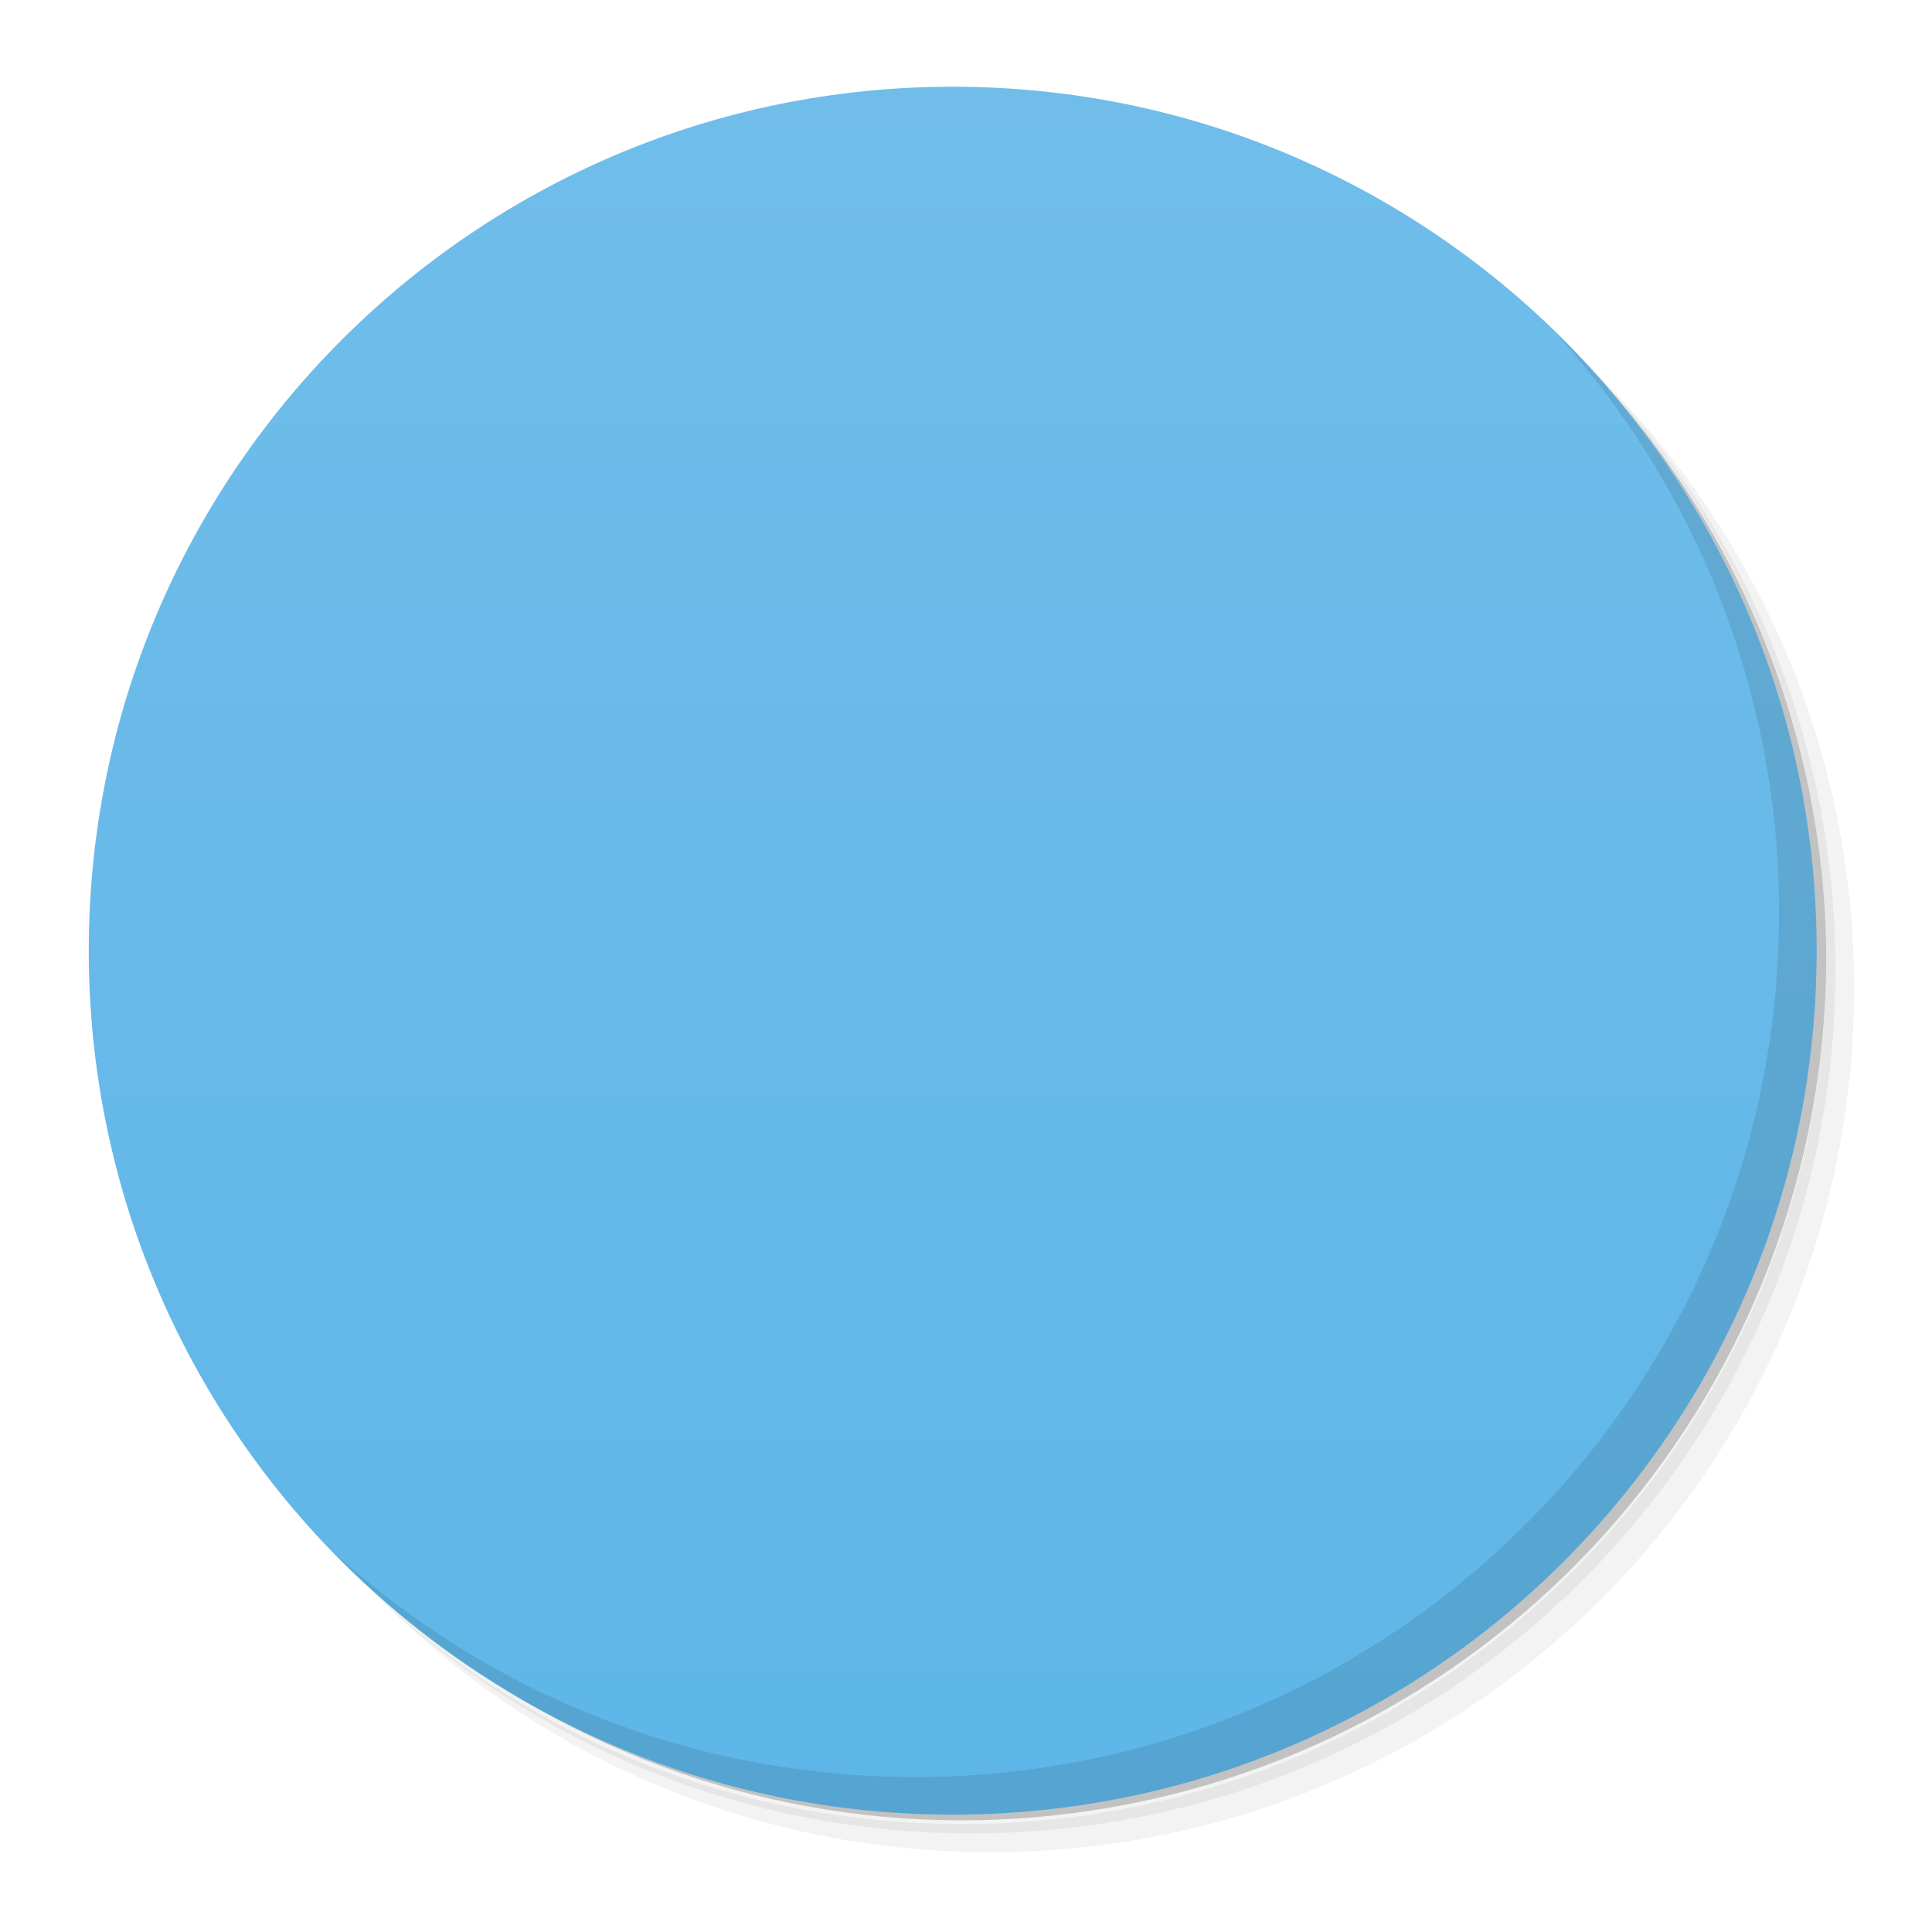
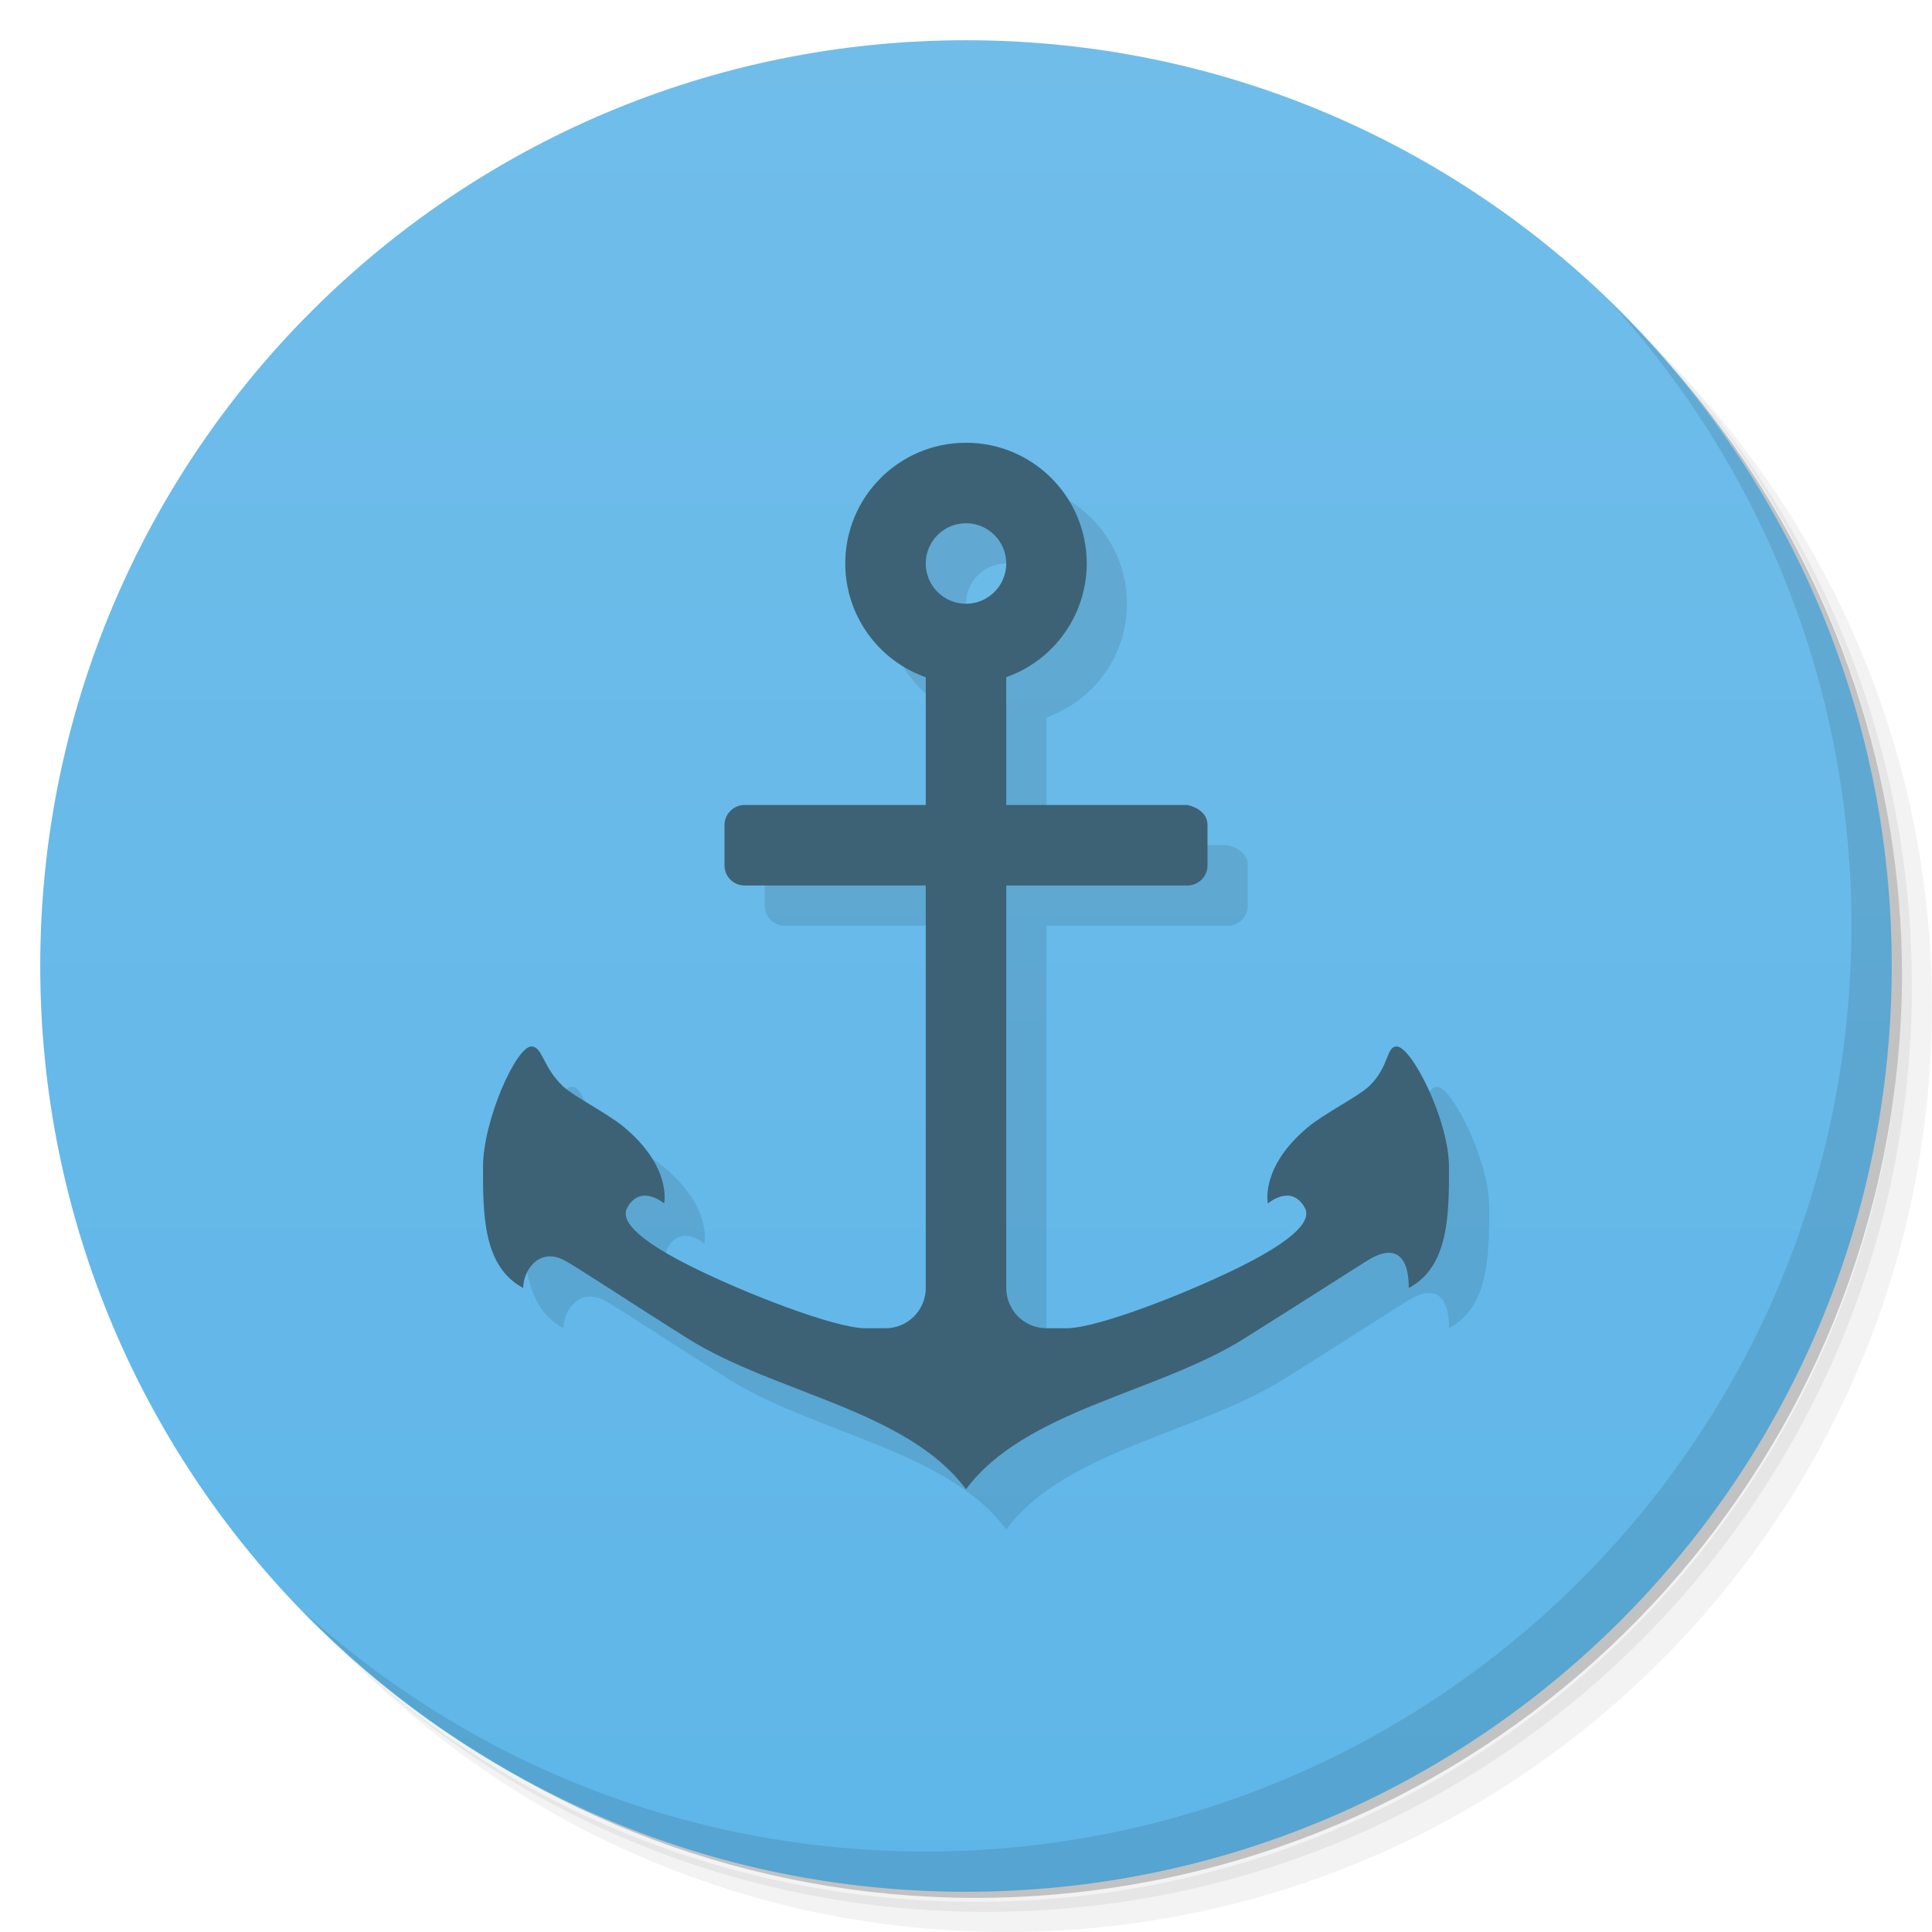
- <svg xmlns="http://www.w3.org/2000/svg" viewBox="0 0 128 128" version="1.1" width="128" height="128">
+ <svg xmlns="http://www.w3.org/2000/svg" viewBox="0 0 48 48">
  <defs>
    <linearGradient id="linearGradient3764" x1="1" x2="47" gradientUnits="userSpaceOnUse" gradientTransform="matrix(0,-1,1,0,-1.5e-6,48)">
-       <stop stop-color="#5eb6e8" stop-opacity="1" />
-       <stop offset="1" stop-color="#70bdea" stop-opacity="1" />
+       <stop style="stop-color:#5eb6e8;stop-opacity:1" />
+       <stop offset="1" style="stop-color:#70bdea;stop-opacity:1" />
    </linearGradient>
-     <clipPath id="clipPath-926608780">
-       <g transform="translate(0,-1004.362)">
-         <path d="m -24,13 c 0,1.105 -0.672,2 -1.5,2 -0.828,0 -1.5,-0.895 -1.5,-2 0,-1.105 0.672,-2 1.5,-2 0.828,0 1.5,0.895 1.5,2 z" transform="matrix(15.33333,0,0,11.5,415,878.8622)" style="fill:#1890d0" />
-       </g>
-     </clipPath>
-     <clipPath id="clipPath-934514917">
-       <g transform="translate(0,-1004.362)">
-         <path d="m -24,13 c 0,1.105 -0.672,2 -1.5,2 -0.828,0 -1.5,-0.895 -1.5,-2 0,-1.105 0.672,-2 1.5,-2 0.828,0 1.5,0.895 1.5,2 z" transform="matrix(15.33333,0,0,11.5,415,878.8622)" style="fill:#1890d0" />
-       </g>
-     </clipPath>
  </defs>
-   <g transform="matrix(2.48864,0,0,2.48864,3.392715,3.257122)">
-     <path d="m 36.31,5 c 5.859,4.062 9.688,10.831 9.688,18.5 0,12.426 -10.07,22.5 -22.5,22.5 -7.669,0 -14.438,-3.828 -18.5,-9.688 1.037,1.822 2.306,3.499 3.781,4.969 4.085,3.712 9.514,5.969 15.469,5.969 12.703,0 23,-10.298 23,-23 0,-5.954 -2.256,-11.384 -5.969,-15.469 C 39.81,7.306 38.132,6.037 36.31,5 Z m 4.969,3.781 c 3.854,4.113 6.219,9.637 6.219,15.719 0,12.703 -10.297,23 -23,23 -6.081,0 -11.606,-2.364 -15.719,-6.219 4.16,4.144 9.883,6.719 16.219,6.719 12.703,0 23,-10.298 23,-23 0,-6.335 -2.575,-12.06 -6.719,-16.219 z" style="opacity:0.05" />
-     <path d="m 41.28,8.781 c 3.712,4.085 5.969,9.514 5.969,15.469 0,12.703 -10.297,23 -23,23 -5.954,0 -11.384,-2.256 -15.469,-5.969 4.113,3.854 9.637,6.219 15.719,6.219 12.703,0 23,-10.298 23,-23 0,-6.081 -2.364,-11.606 -6.219,-15.719 z" style="opacity:0.1" />
-     <path d="M 31.25,2.375 C 39.865,5.529 46,13.792 46,23.505 c 0,12.426 -10.07,22.5 -22.5,22.5 -9.708,0 -17.971,-6.135 -21.12,-14.75 a 23,23 0 0 0 44.875,-7 23,23 0 0 0 -16,-21.875 z" style="opacity:0.2" />
+   <g>
+     <path d="m 36.31 5 c 5.859 4.062 9.688 10.831 9.688 18.5 c 0 12.426 -10.07 22.5 -22.5 22.5 c -7.669 0 -14.438 -3.828 -18.5 -9.688 c 1.037 1.822 2.306 3.499 3.781 4.969 c 4.085 3.712 9.514 5.969 15.469 5.969 c 12.703 0 23 -10.298 23 -23 c 0 -5.954 -2.256 -11.384 -5.969 -15.469 c -1.469 -1.475 -3.147 -2.744 -4.969 -3.781 z m 4.969 3.781 c 3.854 4.113 6.219 9.637 6.219 15.719 c 0 12.703 -10.297 23 -23 23 c -6.081 0 -11.606 -2.364 -15.719 -6.219 c 4.16 4.144 9.883 6.719 16.219 6.719 c 12.703 0 23 -10.298 23 -23 c 0 -6.335 -2.575 -12.06 -6.719 -16.219 z" style="opacity:0.05" />
+     <path d="m 41.28 8.781 c 3.712 4.085 5.969 9.514 5.969 15.469 c 0 12.703 -10.297 23 -23 23 c -5.954 0 -11.384 -2.256 -15.469 -5.969 c 4.113 3.854 9.637 6.219 15.719 6.219 c 12.703 0 23 -10.298 23 -23 c 0 -6.081 -2.364 -11.606 -6.219 -15.719 z" style="opacity:0.1" />
+     <path d="m 31.25 2.375 c 8.615 3.154 14.75 11.417 14.75 21.13 c 0 12.426 -10.07 22.5 -22.5 22.5 c -9.708 0 -17.971 -6.135 -21.12 -14.75 a 23 23 0 0 0 44.875 -7 a 23 23 0 0 0 -16 -21.875 z" style="opacity:0.2" />
  </g>
-   <g transform="matrix(2.48864,0,0,2.48864,3.392715,3.257122)">
-     <path d="M 24,1 C 36.703,1 47,11.297 47,24 47,36.703 36.703,47 24,47 11.297,47 1,36.703 1,24 1,11.297 11.297,1 24,1 Z" style="fill:url(#linearGradient3764);fill-opacity:1" />
+   <g>
+     <path d="m 24 1 c 12.703 0 23 10.297 23 23 c 0 12.703 -10.297 23 -23 23 -12.703 0 -23 -10.297 -23 -23 0 -12.703 10.297 -23 23 -23 z" style="fill:url(#linearGradient3764);fill-opacity:1" />
  </g>
-   <g transform="matrix(2.48864,0,0,2.48864,3.392715,3.257122)">
-     <g clip-path="url(#clipPath-926608780)">
+   <g>
+     <g>
      <g transform="translate(1,1)">
        <g style="opacity:0.1">
-           <g>
-             <path d="m 24,11 c -1.66,0 -3,1.293 -3,2.887 0,1.203 0.914,2.195 2,2.629 l 0,2.48 -4.629,0 c -0.199,0 -0.375,0.254 -0.375,0.457 l 0,1.082 c 0,0.207 0.168,0.504 0.375,0.457 l 4.629,0 0,11.668 c 0,0.375 -0.77,0.379 -1.133,0.418 -0.535,0 -0.863,-0.133 -1.371,-0.266 -1.156,-0.328 -2.258,-0.777 -3.316,-1.324 -0.449,-0.238 -0.883,-0.469 -1.281,-0.777 -0.168,-0.145 -0.367,-0.344 -0.352,-0.574 0.023,-0.18 0.117,-0.363 0.316,-0.395 0.18,-0.027 0.344,0.066 0.504,0.125 0.137,0.055 0.234,-0.105 0.211,-0.215 -0.02,-0.289 -0.121,-0.559 -0.277,-0.809 -0.328,-0.52 -0.832,-0.902 -1.352,-1.23 -0.555,-0.34 -1.148,-0.715 -1.504,-1.266 -0.07,-0.098 -0.148,-0.27 -0.305,-0.215 -0.219,0.066 -0.34,0.273 -0.445,0.449 -0.301,0.547 -0.449,1.145 -0.586,1.75 -0.109,0.48 -0.129,0.988 -0.09,1.477 0.039,0.488 0.074,0.984 0.277,1.445 0.133,0.301 0.359,0.543 0.586,0.781 0.145,-0.148 0.297,-0.309 0.445,-0.449 0.191,-0.188 0.434,-0.309 0.719,-0.27 0.383,0.047 0.73,0.273 1.031,0.484 0.426,0.313 0.82,0.645 1.254,0.961 0.684,0.504 1.438,0.871 2.215,1.227 0.645,0.289 1.309,0.574 1.98,0.813 0.121,0.051 0.25,0.047 0.375,0.09 1.207,0.477 2.227,1.047 3.063,2.055 0,0.016 0,0.043 0,0.059 0.008,-0.012 0.023,-0.027 0.035,-0.035 0.008,0.012 0.023,0.027 0.035,0.035 0.008,-0.031 -0.008,-0.066 0,-0.094 0.832,-0.996 1.859,-1.539 3.059,-2.02 0.125,-0.043 0.258,-0.039 0.379,-0.09 0.668,-0.234 1.336,-0.523 1.98,-0.813 0.773,-0.355 1.531,-0.727 2.215,-1.227 0.43,-0.316 0.828,-0.648 1.254,-0.961 0.301,-0.211 0.648,-0.441 1.031,-0.484 0.281,-0.035 0.52,0.086 0.715,0.27 0.148,0.145 0.301,0.305 0.445,0.449 0.227,-0.234 0.457,-0.48 0.586,-0.781 0.207,-0.457 0.242,-0.953 0.281,-1.445 0.039,-0.488 0.016,-1 -0.094,-1.477 -0.133,-0.605 -0.289,-1.199 -0.586,-1.75 -0.105,-0.176 -0.23,-0.383 -0.445,-0.449 -0.156,-0.055 -0.234,0.113 -0.305,0.215 -0.355,0.547 -0.945,0.922 -1.504,1.266 -0.523,0.328 -1.023,0.711 -1.355,1.23 -0.156,0.25 -0.258,0.52 -0.281,0.809 -0.02,0.109 0.074,0.273 0.223,0.219 0.148,-0.059 0.313,-0.152 0.5,-0.125 0.203,0.031 0.297,0.219 0.313,0.395 0.023,0.23 -0.18,0.434 -0.352,0.574 -0.398,0.305 -0.832,0.539 -1.277,0.777 -1.059,0.547 -2.16,0.996 -3.313,1.32 -0.52,0.137 -0.844,0.27 -1.371,0.27 -0.461,0.078 -1.145,-0.16 -1.145,-0.418 l 0,-11.668 4.629,0 c 0.184,0 0.375,-0.238 0.375,-0.457 l 0,-1.082 c 0,-0.211 -0.18,-0.414 -0.375,-0.457 l -4.629,0 0,-2.48 c 1.102,-0.434 2,-1.426 2,-2.629 0,-1.598 -1.344,-2.891 -3,-2.891 m -0.063,1.41 c 0.805,0 1.469,0.609 1.469,1.387 0,0.773 -0.66,1.41 -1.469,1.41 -0.805,0 -1.477,-0.637 -1.477,-1.41 0,-0.773 0.668,-1.387 1.477,-1.387 m 0,0" style="fill:#000000;fill-opacity:1;" />
-           </g>
-         </g>
+      
+     </g>
      </g>
    </g>
  </g>
-   <g transform="matrix(2.48864,0,0,2.48864,3.392715,3.257122)">
-     <g clip-path="url(#clipPath-934514917)">
-       <g>
-         <path d="m 24,11 c -1.66,0 -3,1.293 -3,2.887 0,1.203 0.914,2.195 2,2.629 l 0,2.48 -4.629,0 c -0.199,0 -0.375,0.254 -0.375,0.457 l 0,1.082 c 0,0.207 0.168,0.504 0.375,0.457 l 4.629,0 0,11.668 c 0,0.375 -0.77,0.379 -1.133,0.418 -0.535,0 -0.863,-0.133 -1.371,-0.266 -1.156,-0.328 -2.258,-0.777 -3.316,-1.324 -0.449,-0.238 -0.883,-0.469 -1.281,-0.777 -0.168,-0.145 -0.367,-0.344 -0.352,-0.574 0.023,-0.18 0.117,-0.363 0.316,-0.395 0.18,-0.027 0.344,0.066 0.504,0.125 0.137,0.055 0.234,-0.105 0.211,-0.215 -0.02,-0.289 -0.121,-0.559 -0.277,-0.809 -0.328,-0.52 -0.832,-0.902 -1.352,-1.23 -0.555,-0.34 -1.148,-0.715 -1.504,-1.266 -0.07,-0.098 -0.148,-0.27 -0.305,-0.215 -0.219,0.066 -0.34,0.273 -0.445,0.449 -0.301,0.547 -0.449,1.145 -0.586,1.75 -0.109,0.48 -0.129,0.988 -0.09,1.477 0.039,0.488 0.074,0.984 0.277,1.445 0.133,0.301 0.359,0.543 0.586,0.781 0.145,-0.148 0.297,-0.309 0.445,-0.449 0.191,-0.188 0.434,-0.309 0.719,-0.27 0.383,0.047 0.73,0.273 1.031,0.484 0.426,0.313 0.82,0.645 1.254,0.961 0.684,0.504 1.438,0.871 2.215,1.227 0.645,0.289 1.309,0.574 1.98,0.813 0.121,0.051 0.25,0.047 0.375,0.09 1.207,0.477 2.227,1.047 3.063,2.055 0,0.016 0,0.043 0,0.059 0.008,-0.012 0.023,-0.027 0.035,-0.035 0.008,0.012 0.023,0.027 0.035,0.035 0.008,-0.031 -0.008,-0.066 0,-0.094 0.832,-0.996 1.859,-1.539 3.059,-2.02 0.125,-0.043 0.258,-0.039 0.379,-0.09 0.668,-0.234 1.336,-0.523 1.98,-0.813 0.773,-0.355 1.531,-0.727 2.215,-1.227 0.43,-0.316 0.828,-0.648 1.254,-0.961 0.301,-0.211 0.648,-0.441 1.031,-0.484 0.281,-0.035 0.52,0.086 0.715,0.27 0.148,0.145 0.301,0.305 0.445,0.449 0.227,-0.234 0.457,-0.48 0.586,-0.781 0.207,-0.457 0.242,-0.953 0.281,-1.445 0.039,-0.488 0.016,-1 -0.094,-1.477 -0.133,-0.605 -0.289,-1.199 -0.586,-1.75 -0.105,-0.176 -0.23,-0.383 -0.445,-0.449 -0.156,-0.055 -0.234,0.113 -0.305,0.215 -0.355,0.547 -0.945,0.922 -1.504,1.266 -0.523,0.328 -1.023,0.711 -1.355,1.23 -0.156,0.25 -0.258,0.52 -0.281,0.809 -0.02,0.109 0.074,0.273 0.223,0.219 0.148,-0.059 0.313,-0.152 0.5,-0.125 0.203,0.031 0.297,0.219 0.313,0.395 0.023,0.23 -0.18,0.434 -0.352,0.574 -0.398,0.305 -0.832,0.539 -1.277,0.777 -1.059,0.547 -2.16,0.996 -3.313,1.32 -0.52,0.137 -0.844,0.27 -1.371,0.27 -0.461,0.078 -1.145,-0.16 -1.145,-0.418 l 0,-11.668 4.629,0 c 0.184,0 0.375,-0.238 0.375,-0.457 l 0,-1.082 c 0,-0.211 -0.18,-0.414 -0.375,-0.457 l -4.629,0 0,-2.48 c 1.102,-0.434 2,-1.426 2,-2.629 0,-1.598 -1.344,-2.891 -3,-2.891 m -0.063,1.41 c 0.805,0 1.469,0.609 1.469,1.387 0,0.773 -0.66,1.41 -1.469,1.41 -0.805,0 -1.477,-0.637 -1.477,-1.41 0,-0.773 0.668,-1.387 1.477,-1.387 m 0,0" style="fill:#3d6275;fill-opacity:1;" />
-       </g>
-     </g>
+   <g>
+     <g>
+    
  </g>
-   <g transform="matrix(2.48864,0,0,2.48864,3.392715,3.257122)">
-     <path d="m 40.03,7.531 c 3.712,4.084 5.969,9.514 5.969,15.469 0,12.703 -10.297,23 -23,23 C 17.045,46 11.615,43.744 7.53,40.031 11.708,44.322 17.54,47 23.999,47 c 12.703,0 23,-10.298 23,-23 0,-6.462 -2.677,-12.291 -6.969,-16.469 z" style="opacity:0.1" />
  </g>
+   <g>
+     <path d="m 40.03 7.531 c 3.712 4.084 5.969 9.514 5.969 15.469 0 12.703 -10.297 23 -23 23 c -5.954 0 -11.384 -2.256 -15.469 -5.969 4.178 4.291 10.01 6.969 16.469 6.969 c 12.703 0 23 -10.298 23 -23 0 -6.462 -2.677 -12.291 -6.969 -16.469 z" style="opacity:0.1" />
+   </g>
+   <path d="m 25 12 c -1.657 0 -3 1.343 -3 3 0.001 1.271 0.802 2.403 2 2.826 l 0 3.174 -4.5 0 c -0.277 0 -0.5 0.223 -0.5 0.5 l 0 1 c 0 0.277 0.223 0.5 0.5 0.5 l 4.5 0 0 10 c 0 0.552 -0.448 1 -1 1 l -0.5 0 c -0.75 0 -2.977 -0.86 -4.34 -1.541 -1.684 -0.842 -1.686 -1.262 -1.574 -1.459 0.339 -0.599 0.914 -0.1 0.914 -0.1 0 0 0.203 -0.9 -1 -1.9 -0.402 -0.334 -1.237 -0.756 -1.5 -1 -0.523 -0.484 -0.514 -1 -0.8 -1 -0.372 0 -1.2 1.827 -1.2 3 c 0 1.171 0 2.471 1 3 0 -0.455 0.401 -1 1 -0.699 0.278 0.14 1.615 1.029 3.082 1.951 c 2.168 1.363 5.455 1.779 6.918 3.748 1.463 -1.969 4.75 -2.385 6.918 -3.748 1.467 -0.922 2.817 -1.788 3.082 -1.951 0.488 -0.301 1 -0.301 1 0.699 c 1 -0.529 1 -1.829 1 -3 0 -1.173 -0.928 -3 -1.3 -3 -0.27 0 -0.177 0.516 -0.7 1 -0.263 0.244 -1.098 0.666 -1.5 1 -1.203 1 -1 1.9 -1 1.9 0 0 0.575 -0.499 0.914 0.1 0.111 0.197 0.11 0.617 -1.574 1.459 c -1.363 0.681 -3.59 1.541 -4.34 1.541 l -0.5 0 c -0.552 0 -1 -0.448 -1 -1 l 0 -10 4.5 0 c 0.277 0 0.5 -0.223 0.5 -0.5 l 0 -1 c 0 -0.277 -0.23 -0.44 -0.5 -0.5 l -4.5 0 0 -3.176 c 1.197 -0.423 1.998 -1.554 2 -2.824 0 -1.657 -1.343 -3 -3 -3 m 0 2 c 0.552 0 1 0.448 1 1 0 0.552 -0.448 1 -1 1 -0.552 0 -1 -0.448 -1 -1 0 -0.552 0.448 -1 1 -1 z" style="fill:#000;opacity:0.1;fill-opacity:1;stroke:none" />
+   <path d="m 24 11 c -1.657 0 -3 1.343 -3 3 0.001 1.271 0.802 2.403 2 2.826 l 0 3.174 -4.5 0 c -0.277 0 -0.5 0.223 -0.5 0.5 l 0 1 c 0 0.277 0.223 0.5 0.5 0.5 l 4.5 0 0 10 c 0 0.552 -0.448 1 -1 1 l -0.5 0 c -0.75 0 -2.977 -0.86 -4.34 -1.541 -1.684 -0.842 -1.686 -1.262 -1.574 -1.459 0.339 -0.599 0.914 -0.1 0.914 -0.1 0 0 0.203 -0.9 -1 -1.9 -0.402 -0.334 -1.237 -0.756 -1.5 -1 -0.523 -0.484 -0.514 -1 -0.8 -1 -0.372 0 -1.2 1.827 -1.2 3 c 0 1.171 0 2.471 1 3 0 -0.455 0.401 -1 1 -0.699 0.278 0.14 1.615 1.029 3.082 1.951 c 2.168 1.363 5.455 1.779 6.918 3.748 1.463 -1.969 4.75 -2.385 6.918 -3.748 1.467 -0.922 2.817 -1.788 3.082 -1.951 0.488 -0.301 1 -0.301 1 0.699 c 1 -0.529 1 -1.829 1 -3 0 -1.173 -0.928 -3 -1.3 -3 -0.27 0 -0.177 0.516 -0.7 1 -0.263 0.244 -1.098 0.666 -1.5 1 -1.203 1 -1 1.9 -1 1.9 0 0 0.575 -0.499 0.914 0.1 0.111 0.197 0.11 0.617 -1.574 1.459 c -1.363 0.681 -3.59 1.541 -4.34 1.541 l -0.5 0 c -0.552 0 -1 -0.448 -1 -1 l 0 -10 4.5 0 c 0.277 0 0.5 -0.223 0.5 -0.5 l 0 -1 c 0 -0.277 -0.23 -0.44 -0.5 -0.5 l -4.5 0 0 -3.176 c 1.197 -0.423 1.998 -1.554 2 -2.824 0 -1.657 -1.343 -3 -3 -3 m 0 2 c 0.552 0 1 0.448 1 1 0 0.552 -0.448 1 -1 1 -0.552 0 -1 -0.448 -1 -1 0 -0.552 0.448 -1 1 -1 z" style="fill:#3d6275;opacity:1;fill-opacity:1;stroke:none" />
</svg>
